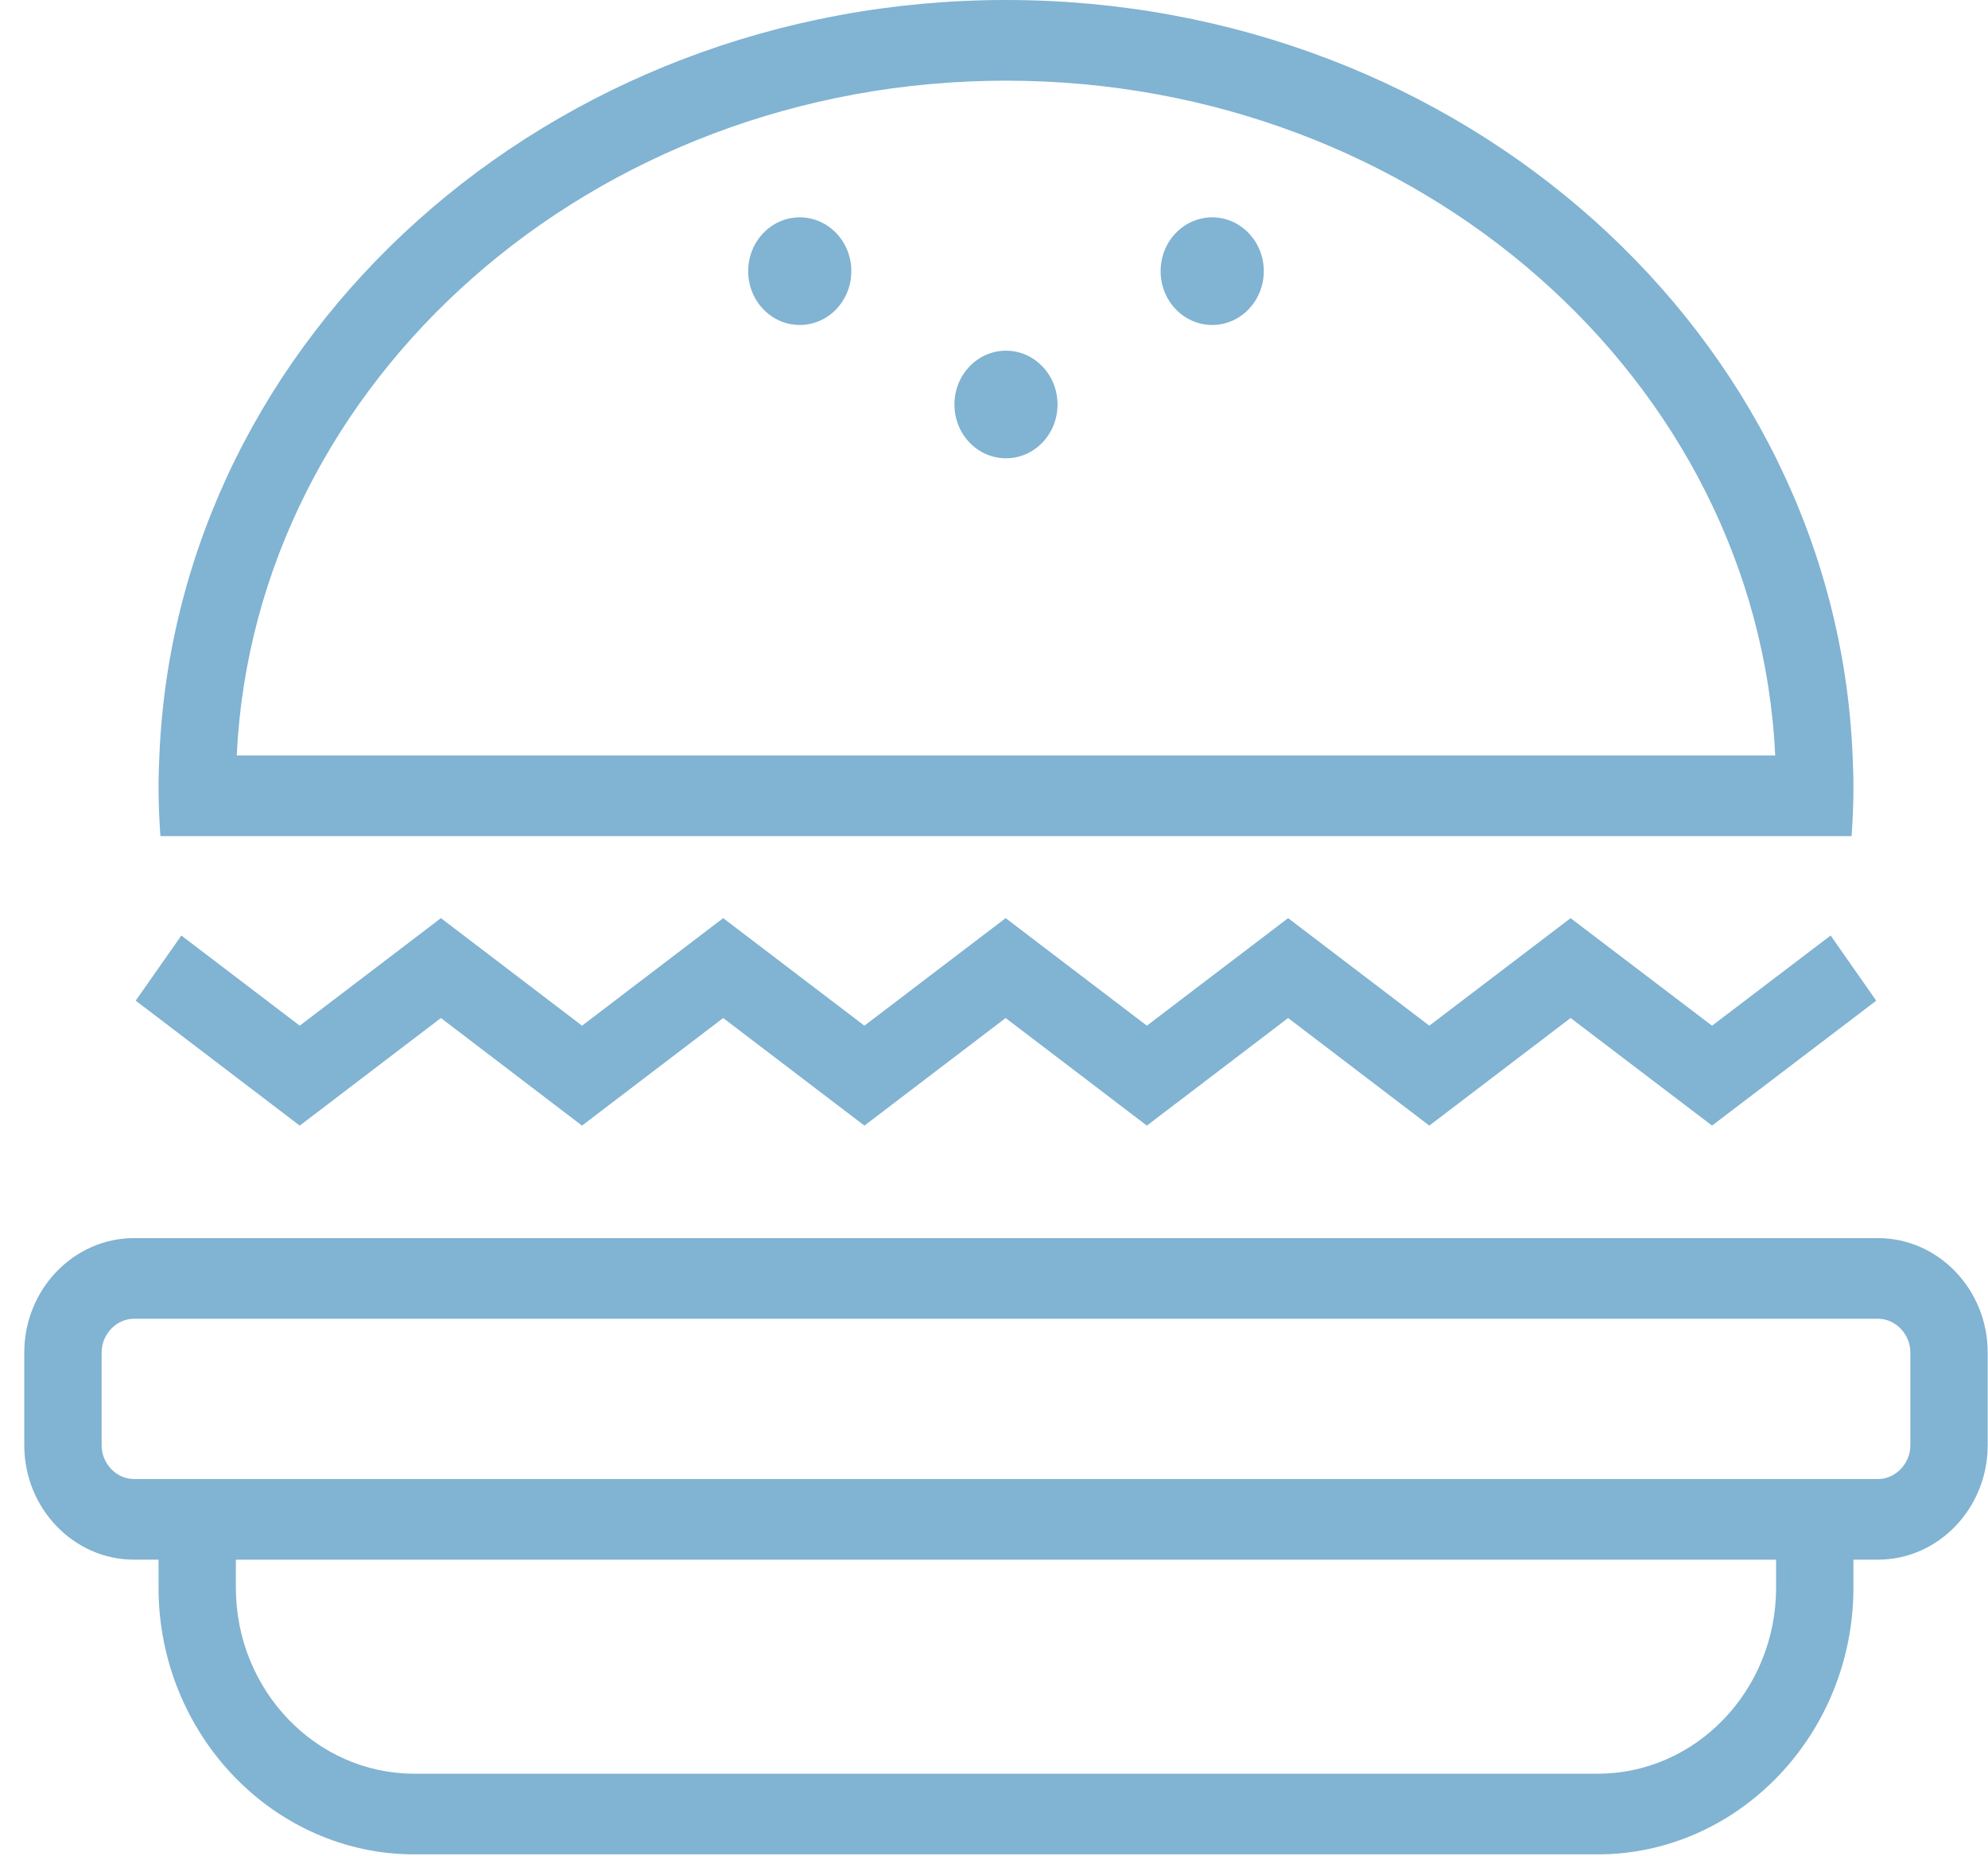
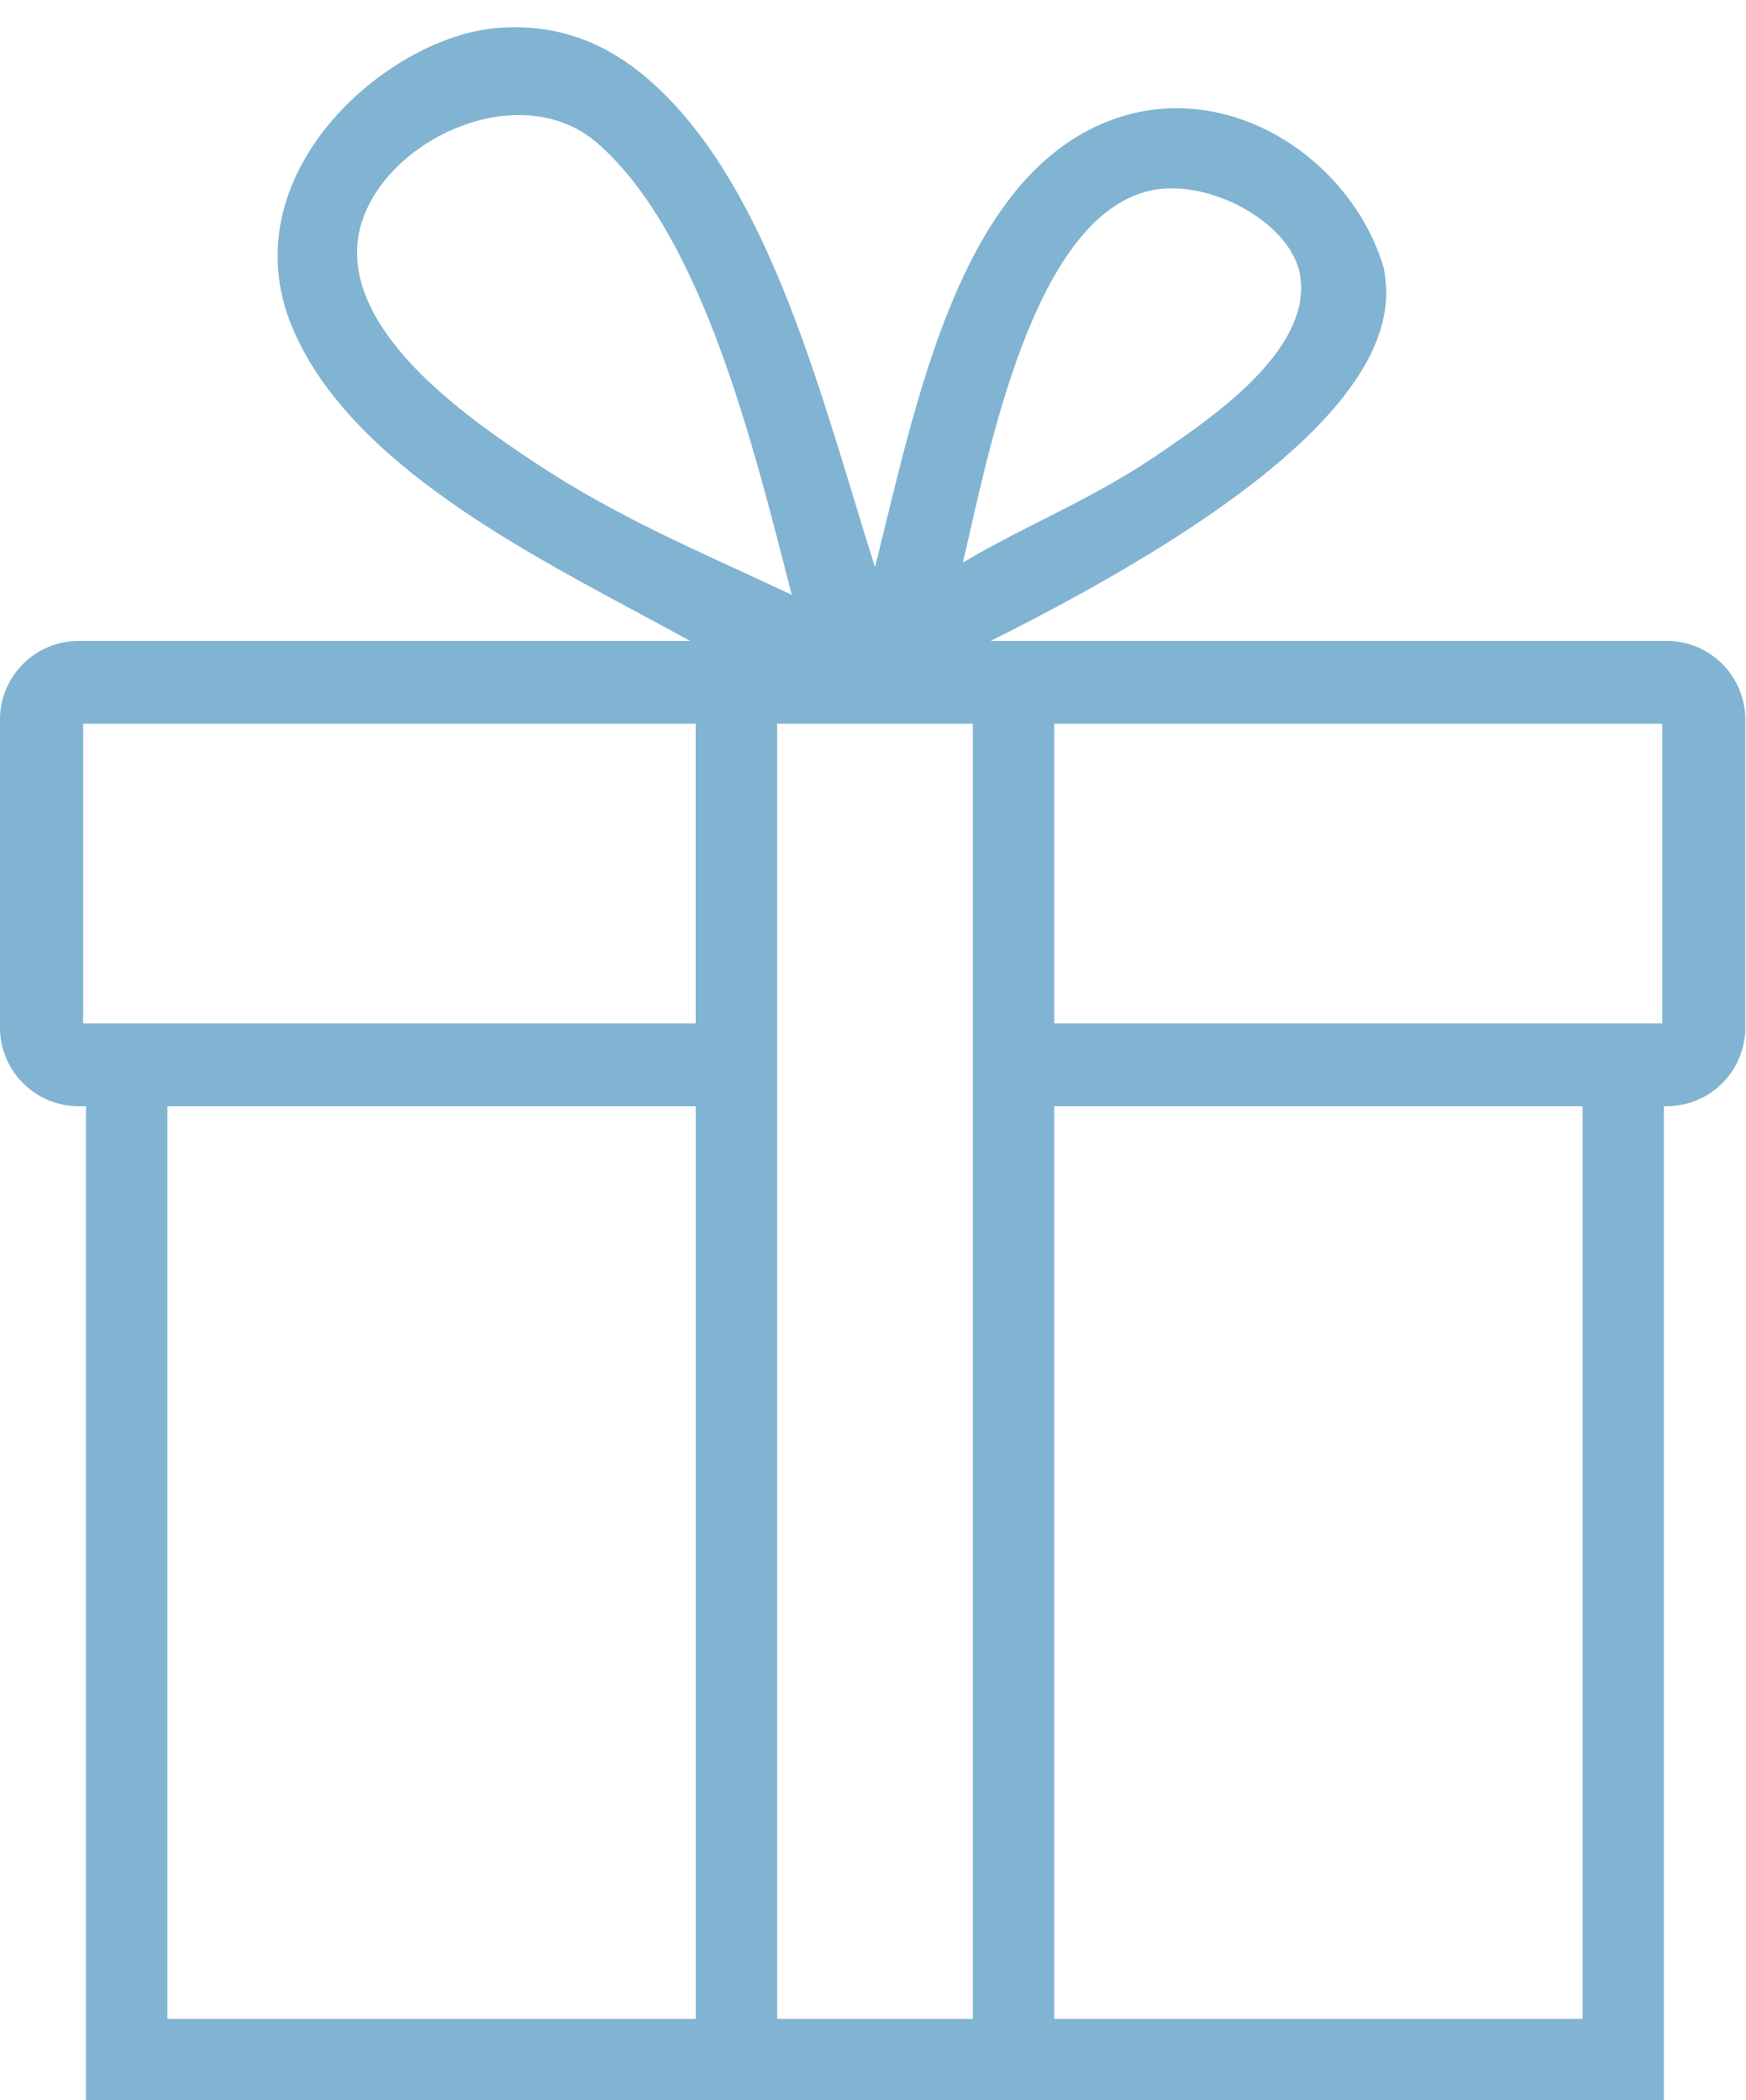
- <svg xmlns="http://www.w3.org/2000/svg" width="75" height="70" viewBox="0 0 75 70" fill="none">
-   <path fill-rule="evenodd" clip-rule="evenodd" d="M8.978 31.544H69.855C69.896 30.925 69.924 30.303 69.924 29.674C69.924 29.281 69.908 28.893 69.892 28.505V28.505L69.892 28.501C69.227 12.657 55.186 0 37.952 0C20.719 0 6.677 12.657 6.013 28.501C5.996 28.891 5.981 29.281 5.981 29.674C5.981 30.303 6.009 30.925 6.051 31.544H8.978ZM21.957 42.465L16.634 38.406L11.308 42.465L5.12 37.751L6.841 35.294L11.308 38.695L16.635 34.638L21.958 38.695L27.283 34.638L32.611 38.695L37.939 34.638L43.267 38.695L48.596 34.638L53.923 38.695L59.253 34.639L64.589 38.696L69.063 35.293L70.783 37.752L64.589 42.464L59.253 38.405L53.923 42.465L48.596 38.406L43.267 42.465L37.939 38.406L32.611 42.465L27.283 38.406L21.957 42.465ZM5.051 46.71H70.854C73.128 46.71 74.988 48.65 74.988 51.023V54.527C74.988 56.899 73.127 58.84 70.853 58.84H69.923V59.893C69.923 65.429 65.581 69.958 60.275 69.958H15.629C10.322 69.958 5.981 65.429 5.981 59.893V58.84H5.051C2.777 58.84 0.916 56.899 0.916 54.527V51.023C0.916 48.65 2.777 46.71 5.051 46.71ZM60.276 66.915C63.987 66.915 67.006 63.765 67.006 59.894H67.005V58.841H8.898V59.894C8.898 63.765 11.918 66.915 15.629 66.915H60.276ZM72.071 54.527C72.071 55.215 71.513 55.798 70.853 55.798H5.051C4.391 55.798 3.834 55.216 3.834 54.527V51.023C3.834 50.335 4.392 49.752 5.051 49.752H70.853C71.513 49.752 72.071 50.334 72.071 51.023V54.527ZM66.973 28.501C66.302 14.359 53.543 3.043 37.952 3.043C22.361 3.043 9.604 14.359 8.931 28.501H66.973Z" fill="#81B3D2" />
-   <path d="M37.952 17.29C39.026 17.29 39.897 16.381 39.897 15.26C39.897 14.139 39.026 13.23 37.952 13.23C36.878 13.23 36.007 14.139 36.007 15.26C36.007 16.381 36.878 17.29 37.952 17.29Z" fill="#81B3D2" />
-   <path d="M30.172 12.26C31.247 12.26 32.118 11.351 32.118 10.23C32.118 9.109 31.247 8.2 30.172 8.2C29.097 8.2 28.226 9.109 28.226 10.23C28.226 11.351 29.097 12.26 30.172 12.26Z" fill="#81B3D2" />
-   <path d="M45.732 12.26C46.807 12.26 47.678 11.351 47.678 10.23C47.678 9.109 46.807 8.2 45.732 8.2C44.657 8.2 43.786 9.109 43.786 10.23C43.786 11.351 44.657 12.26 45.732 12.26Z" fill="#81B3D2" />
+ <svg xmlns="http://www.w3.org/2000/svg" width="64" height="77" viewBox="0 0 64 77" fill="none">
+   <path fill-rule="evenodd" clip-rule="evenodd" d="M61.097 23.501H36.312C50.125 16.602 51.229 12.25 50.72 9.816C49.558 5.853 45.028 2.793 40.718 4.409C35.149 6.498 33.581 14.797 32.074 20.796C30.15 14.726 28.29 6.982 23.938 3.059C22.677 1.921 20.843 0.795 18.175 1.031C14.149 1.387 8.373 6.413 10.717 12.012C12.968 17.39 20.404 20.789 25.295 23.501H2.879C1.294 23.503 0.007 24.785 0 26.37V37.692C0.007 39.277 1.294 40.559 2.879 40.561H3.153V77H60.994V40.561H61.097C62.683 40.56 63.97 39.278 63.977 37.692V26.37C63.97 24.784 62.683 23.502 61.097 23.501ZM42.413 6.944C44.516 6.634 47.395 8.243 47.668 10.153C48.061 12.909 44.268 15.408 42.582 16.574C40.059 18.318 37.654 19.217 35.295 20.629C36.179 16.939 37.844 7.618 42.413 6.944ZM19.531 16.912C17.306 15.427 12.987 12.481 13.091 9.141C13.203 5.546 18.834 2.571 21.905 5.255C25.761 8.626 27.618 16.36 29.024 21.812C25.775 20.273 22.696 19.024 19.531 16.912ZM25.503 74.026H6.136V40.561H25.504V74.026H25.503ZM25.503 37.524H3.046V26.538H25.503V37.524ZM35.66 37.524V74.027H28.486V26.538H35.66V37.524ZM58.011 74.026H38.644V40.561H58.011V74.026ZM60.931 37.524H38.644V26.538H60.931V37.524Z" fill="#81B3D2" />
</svg>
